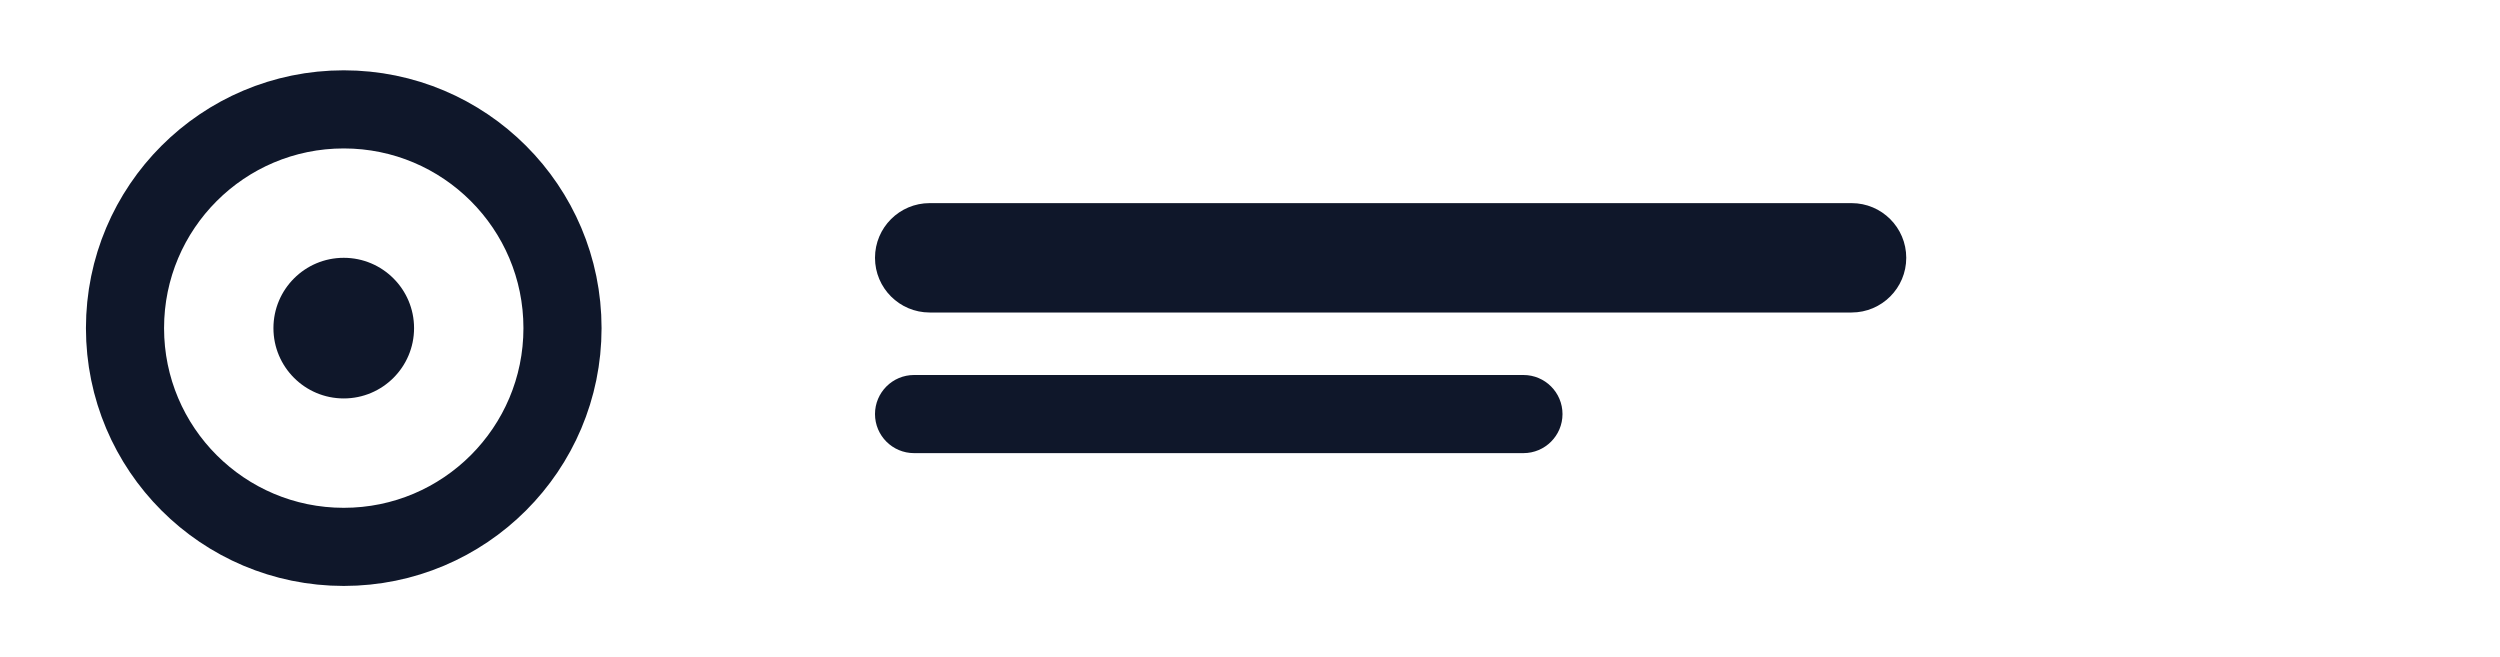
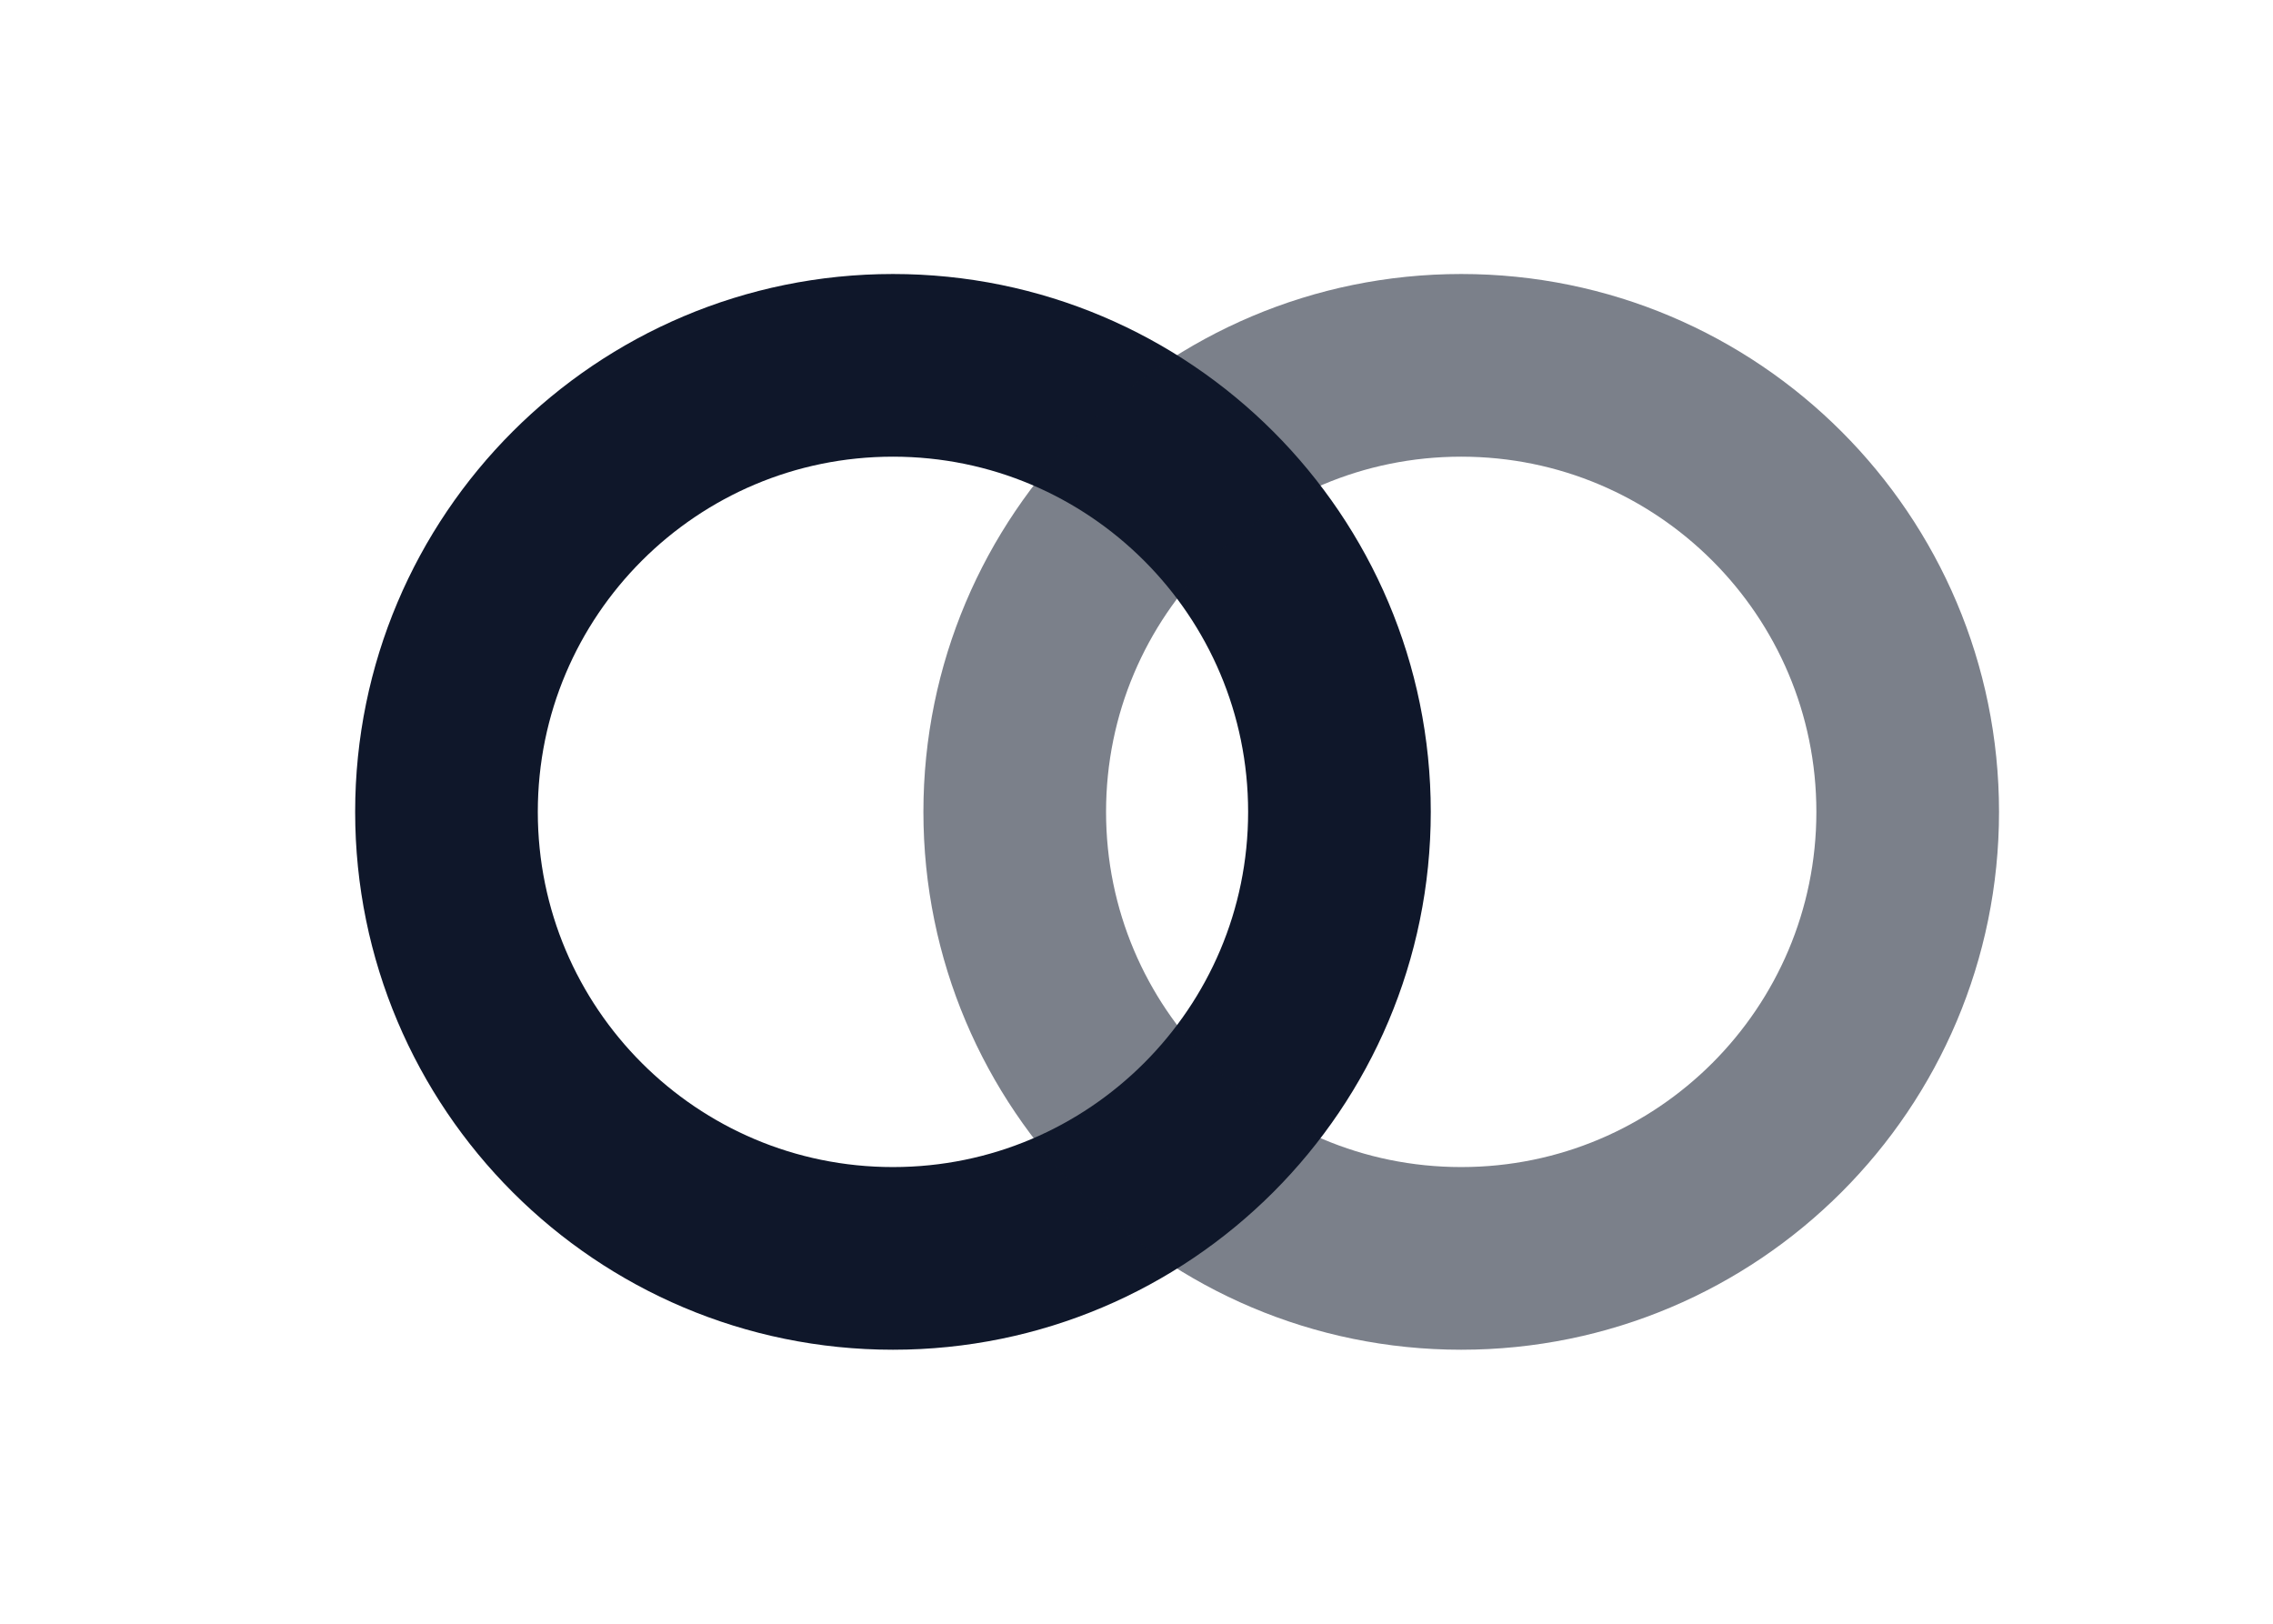
- <svg xmlns="http://www.w3.org/2000/svg" viewBox="0 0 160 42" width="160" height="42" role="img">
-   <circle cx="22" cy="21" r="14" fill="none" stroke="#0f172a" stroke-width="5" />
-   <circle cx="22" cy="21" r="4.5" fill="#0f172a" />
-   <rect x="56" y="13" width="66" height="7" rx="3.5" fill="#0f172a" />
-   <rect x="56" y="24" width="44" height="5" rx="2.5" fill="#0f172a" />
+ <svg xmlns="http://www.w3.org/2000/svg" viewBox="0 0 56 40" width="56" height="40" role="img">
+   <circle cx="22" cy="20" r="11" fill="none" stroke="#0f172a" stroke-width="4.5" />
+   <circle cx="36" cy="20" r="11" fill="none" stroke="#0f172a" stroke-width="4.5" opacity=".55" />
</svg>
